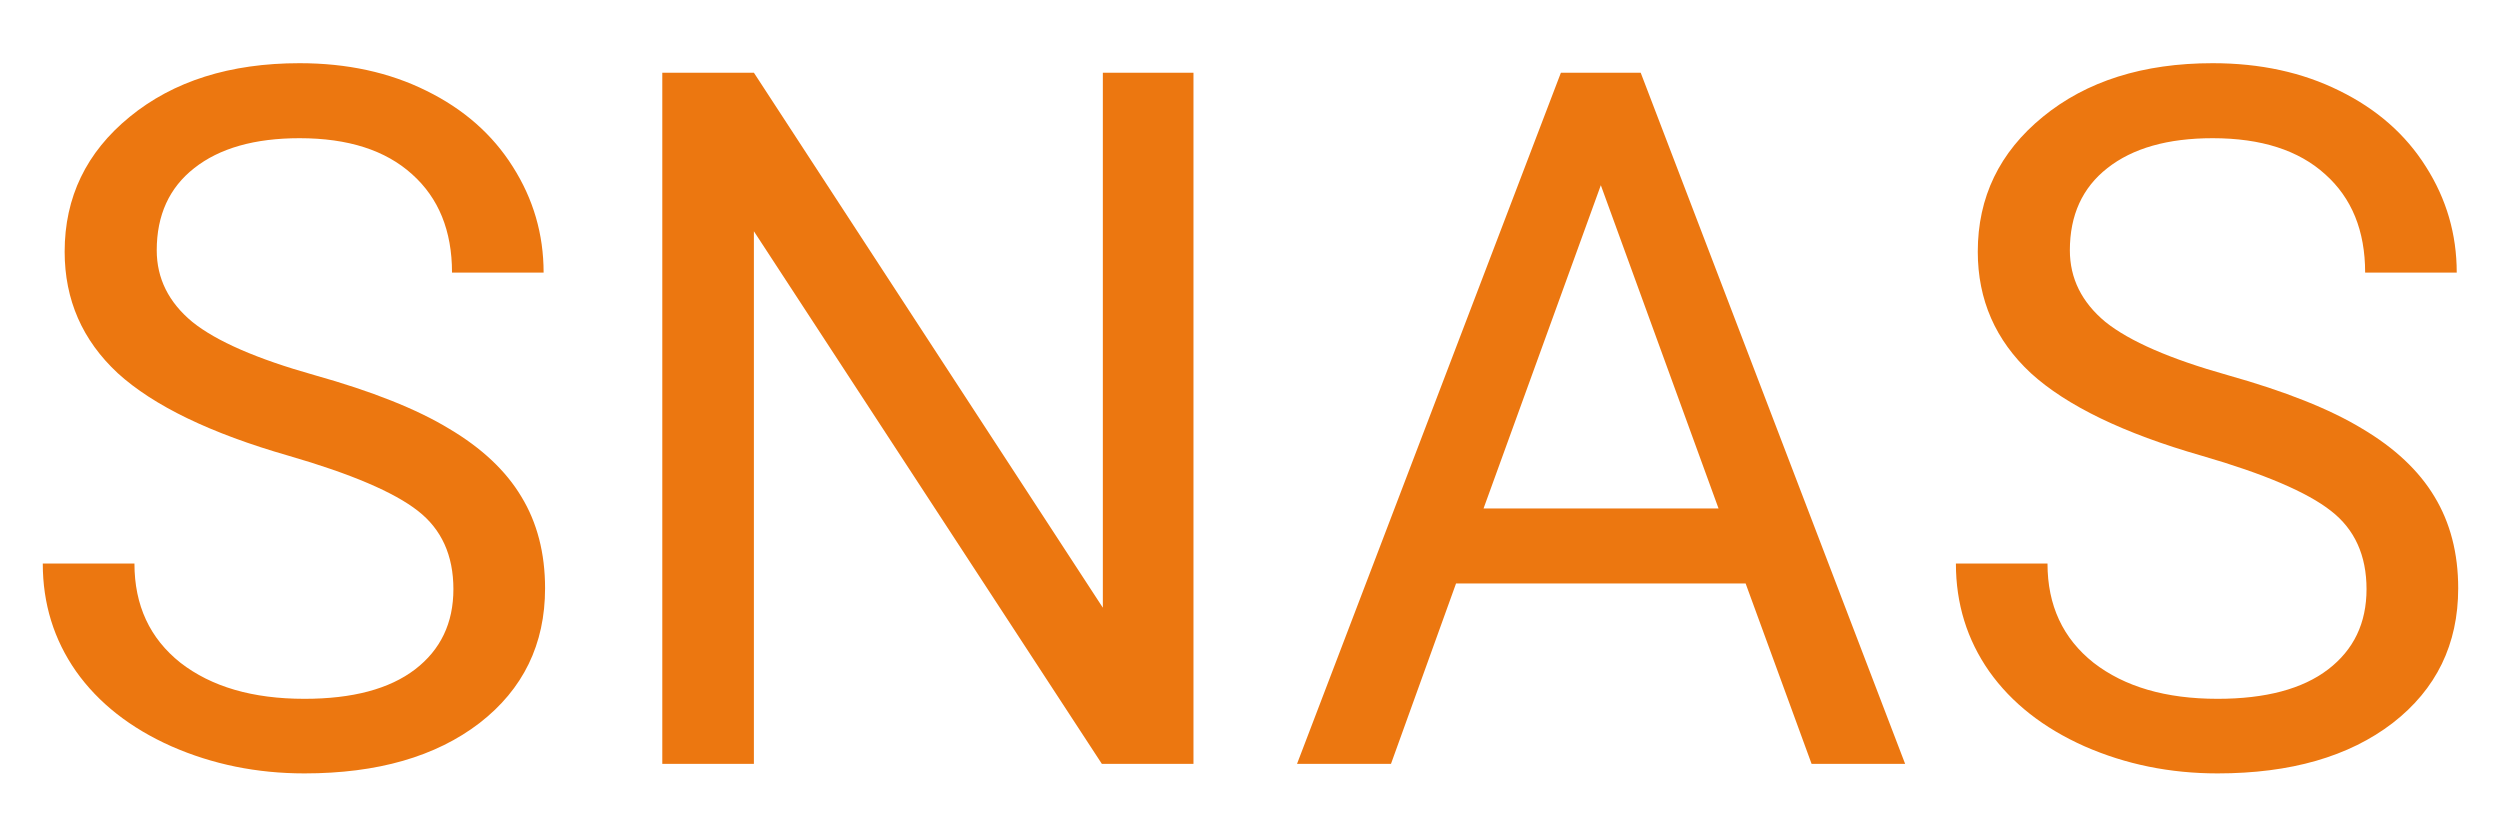
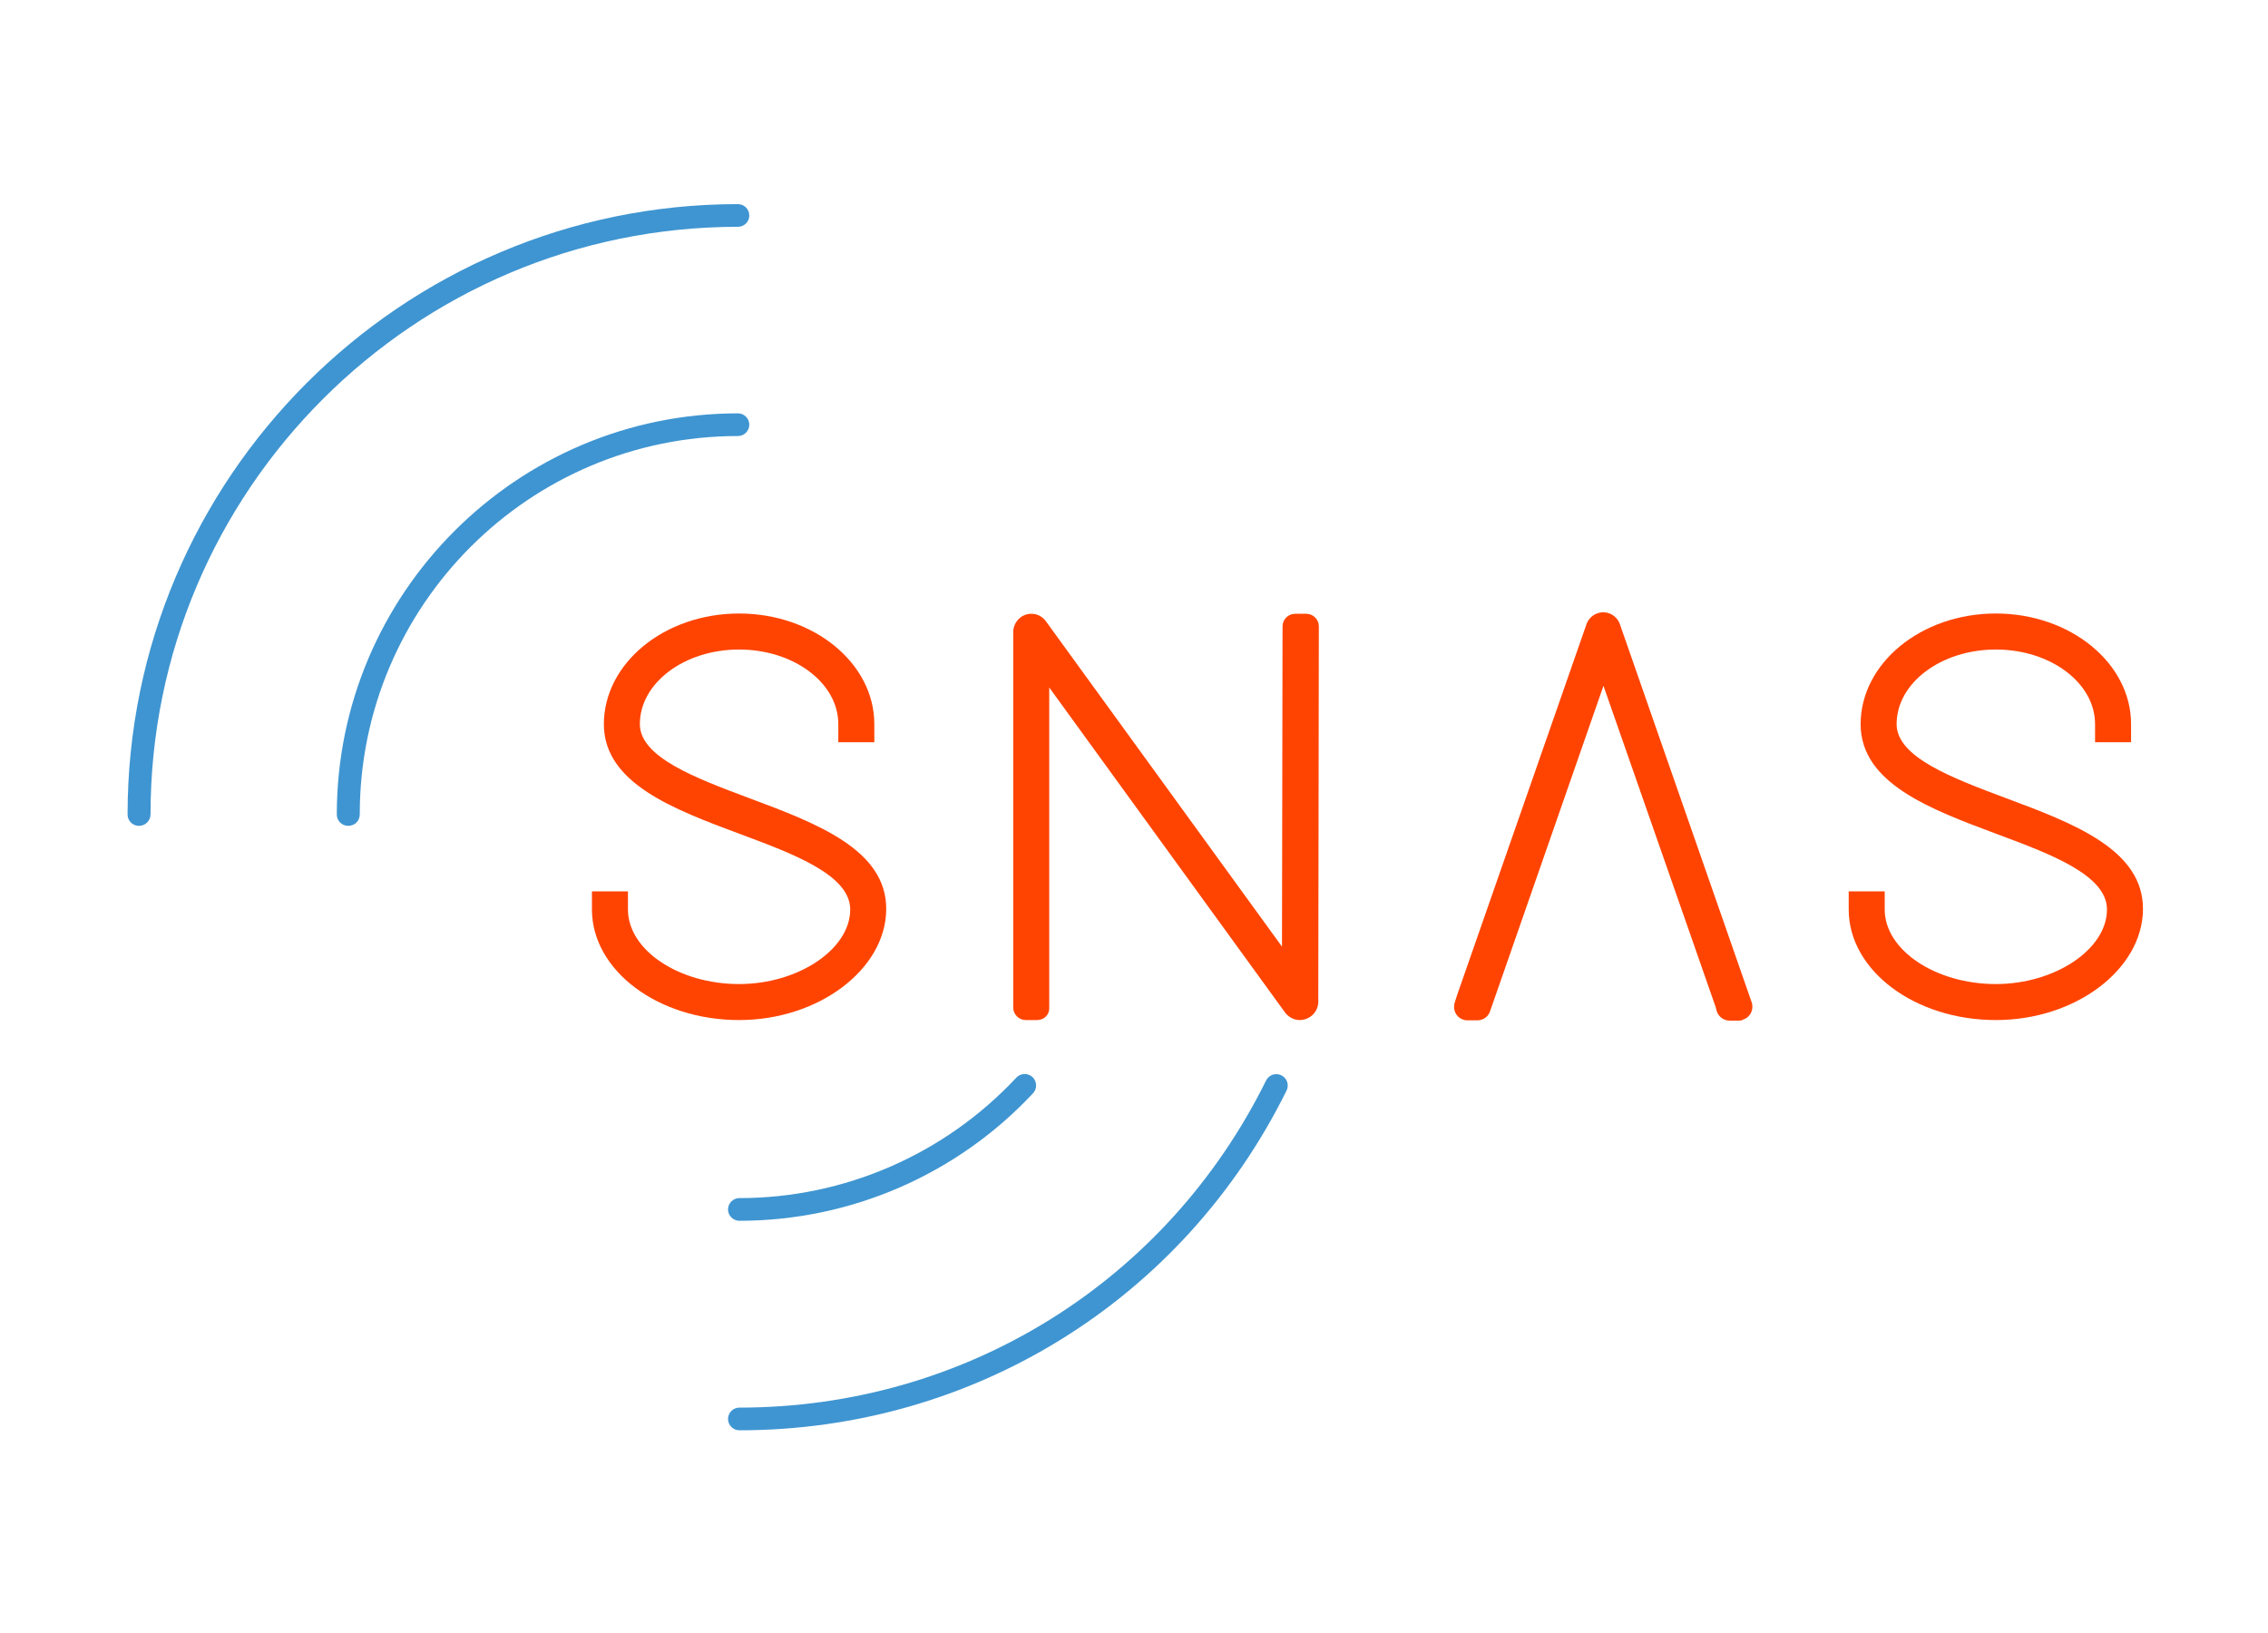
- <svg xmlns="http://www.w3.org/2000/svg" xmlns:xlink="http://www.w3.org/1999/xlink" width="36" height="12" viewBox="0 0 36 12" version="1.1">
-   <g id="Canvas" transform="translate(207 179)">
-     <g id="SNAS" style="mix-blend-mode:normal;">
-       <use xlink:href="#path0_fill" transform="translate(-207 -181)" fill="#EC7710" style="mix-blend-mode:normal;" />
-     </g>
-   </g>
-   <defs>
-     <path id="path0_fill" d="M 4.157 8.563C 3.032 8.24 2.211 7.843 1.696 7.374C 1.186 6.9 0.931 6.317 0.931 5.624C 0.931 4.84 1.243 4.193 1.867 3.683C 2.496 3.168 3.312 2.91 4.314 2.91C 4.998 2.91 5.606 3.042 6.14 3.307C 6.677 3.571 7.092 3.936 7.384 4.4C 7.68 4.865 7.828 5.373 7.828 5.925L 6.509 5.925C 6.509 5.323 6.317 4.852 5.935 4.51C 5.552 4.163 5.012 3.99 4.314 3.99C 3.667 3.99 3.161 4.134 2.797 4.421C 2.437 4.703 2.257 5.098 2.257 5.604C 2.257 6.009 2.428 6.353 2.77 6.636C 3.116 6.914 3.701 7.169 4.526 7.401C 5.356 7.634 6.003 7.891 6.468 8.174C 6.937 8.452 7.284 8.778 7.507 9.151C 7.735 9.525 7.849 9.965 7.849 10.471C 7.849 11.277 7.534 11.925 6.905 12.412C 6.276 12.895 5.436 13.137 4.383 13.137C 3.699 13.137 3.061 13.007 2.469 12.747C 1.876 12.483 1.418 12.123 1.095 11.667C 0.776 11.211 0.616 10.694 0.616 10.115L 1.936 10.115C 1.936 10.717 2.157 11.193 2.599 11.544C 3.045 11.89 3.64 12.063 4.383 12.063C 5.076 12.063 5.606 11.922 5.976 11.64C 6.345 11.357 6.529 10.972 6.529 10.484C 6.529 9.997 6.358 9.621 6.017 9.356C 5.675 9.088 5.055 8.823 4.157 8.563ZM 17.186 13L 15.867 13L 10.856 5.33L 10.856 13L 9.537 13L 9.537 3.047L 10.856 3.047L 15.881 10.751L 15.881 3.047L 17.186 3.047L 17.186 13ZM 25.137 10.402L 20.967 10.402L 20.03 13L 18.677 13L 22.477 3.047L 23.626 3.047L 27.434 13L 26.087 13L 25.137 10.402ZM 21.363 9.322L 24.747 9.322L 23.052 4.667L 21.363 9.322ZM 31.706 8.563C 30.58 8.24 29.76 7.843 29.245 7.374C 28.735 6.9 28.48 6.317 28.48 5.624C 28.48 4.84 28.792 4.193 29.416 3.683C 30.045 3.168 30.861 2.91 31.863 2.91C 32.547 2.91 33.155 3.042 33.688 3.307C 34.226 3.571 34.641 3.936 34.933 4.4C 35.229 4.865 35.377 5.373 35.377 5.925L 34.058 5.925C 34.058 5.323 33.866 4.852 33.483 4.51C 33.101 4.163 32.56 3.99 31.863 3.99C 31.216 3.99 30.71 4.134 30.346 4.421C 29.986 4.703 29.806 5.098 29.806 5.604C 29.806 6.009 29.977 6.353 30.318 6.636C 30.665 6.914 31.25 7.169 32.075 7.401C 32.905 7.634 33.552 7.891 34.017 8.174C 34.486 8.452 34.832 8.778 35.056 9.151C 35.283 9.525 35.398 9.965 35.398 10.471C 35.398 11.277 35.083 11.925 34.454 12.412C 33.825 12.895 32.984 13.137 31.932 13.137C 31.248 13.137 30.61 13.007 30.018 12.747C 29.425 12.483 28.967 12.123 28.644 11.667C 28.325 11.211 28.165 10.694 28.165 10.115L 29.484 10.115C 29.484 10.717 29.705 11.193 30.148 11.544C 30.594 11.89 31.189 12.063 31.932 12.063C 32.624 12.063 33.155 11.922 33.524 11.64C 33.894 11.357 34.078 10.972 34.078 10.484C 34.078 9.997 33.907 9.621 33.565 9.356C 33.224 9.088 32.604 8.823 31.706 8.563Z" />
-   </defs>
+ <svg xmlns="http://www.w3.org/2000/svg" version="1.1" id="Layer_1" x="0px" y="0px" viewBox="0 0 800 576" style="enable-background:new 0 0 800 576;" xml:space="preserve">
+   <style type="text/css">
+ 	.st0{fill:#FF4401;}
+ 	.st1{fill:#3F95D1;}
+ </style>
+   <path class="st0" d="M304,255.5v2h-4v-2c0-17.2-17.8-30.7-39.4-30.7s-39.4,13.5-39.4,30.7c0,30.5,87.1,30.5,86.9,65.3  c0,18.4-21.2,34.6-47.5,34.6c-26.9,0-47.5-16-47.5-34.6v-2h4v2c0,17,19.8,30.7,43.6,30.7c23.2,0,43.5-13.9,43.5-30.7  c0-31.1-86.7-30.7-86.9-65.3c0-18.8,19-34.6,43.4-34.6S304,236.7,304,255.5z" />
+   <path class="st0" d="M260.7,359.8c-28.6,0-51.9-17.5-51.9-39v-6.4h12.7v6.4c0,14.3,17.9,26.3,39.2,26.3c20.9,0,39.2-12.3,39.2-26.3  c0-12.1-19.7-19.5-38.8-26.6c-23.6-8.8-48-17.9-48.1-38.7c0-21.6,21.4-39.1,47.7-39.1s47.7,17.5,47.7,39v6.4h-12.7v-6.4  c0-14.5-15.7-26.3-35-26.3s-35,11.8-35,26.3c0,11.7,19.6,19,38.5,26.1c23.9,8.9,48.6,18.2,48.4,39.3S288.8,359.8,260.7,359.8z" />
+   <path class="st1" d="M122.8,291.3c-2.2,0-4-1.8-4-4c0-78,63.5-141.5,141.5-141.5c2.2,0,4,1.8,4,4s-1.8,4-4,4  c-73.6,0-133.4,59.8-133.4,133.4C126.9,289.5,125.2,291.3,122.8,291.3C122.9,291.3,122.9,291.3,122.8,291.3z" />
+   <path class="st1" d="M49,291.3c-2.2,0-4-1.8-4-4C45,168.6,141.6,72,260.3,72c2.2,0,4,1.8,4,4s-1.8,4-4,4  c-114.2,0-207.2,93-207.2,207.2c0,2.2-1.7,4-3.9,4.1C49.1,291.3,49.1,291.3,49,291.3z" />
+   <path class="st1" d="M260.8,430.6c-2.2,0-4-1.8-4-4c0-2.2,1.8-4,4-4c37,0,72.4-15.4,97.7-42.5c1.5-1.6,4.1-1.7,5.7-0.2  s1.7,4.1,0.2,5.7l0,0C337.6,414.3,300.1,430.6,260.8,430.6z" />
+   <path class="st1" d="M260.8,504.5c-2.2,0-4-1.8-4-4c0-2.2,1.8-4,4-4c79.4,0,150.6-44.2,185.8-115.4c1-2,3.4-2.8,5.4-1.8  c2,1,2.8,3.4,1.8,5.4C417.3,458.5,343.3,504.5,260.8,504.5z" />
+   <path class="st0" d="M747.4,255.5v2h-4v-2c0-17.2-17.8-30.7-39.4-30.7s-39.4,13.5-39.4,30.7c0,30.5,87.1,30.5,86.9,65.3  c0,18.4-21.2,34.6-47.5,34.6c-26.9,0-47.5-16-47.5-34.6v-2h4v2c0,17,19.8,30.7,43.5,30.7c23.2,0,43.5-13.9,43.5-30.7  c0-31.1-86.7-30.7-86.9-65.3c0-18.8,19-34.6,43.3-34.6S747.4,236.7,747.4,255.5z" />
+   <path class="st0" d="M704,359.8c-28.6,0-51.9-17.5-51.9-39v-6.4h12.7v6.4c0,14.3,17.9,26.3,39.2,26.3c20.9,0,39.2-12.3,39.2-26.3  c0-12.1-19.7-19.5-38.8-26.6c-23.6-8.8-48-17.9-48.1-38.7c0-21.6,21.4-39.1,47.7-39.1s47.7,17.5,47.7,39v6.4H739v-6.4  c0-14.5-15.7-26.3-35-26.3s-35,11.8-35,26.3c0,11.7,19.6,19,38.5,26.1c23.9,8.9,48.6,18.2,48.4,39.3S732.2,359.8,704,359.8z" />
+   <path class="st0" d="M365.8,353.5v2h-4V222.8c0-1.1,1-2,2.1-1.9c0.6,0,1.1,0.3,1.5,0.7l91.3,125.7l0.2-124.5v-2h4v2l-0.2,130.7  c0,1.1-1,2-2.1,1.9c-0.6,0-1.1-0.3-1.5-0.7L365.8,229V353.5z" />
+   <path class="st0" d="M365.8,359.8h-4c-2.4,0-4.4-2-4.4-4.4c0,0,0,0,0,0V222.8c0.1-3.5,3-6.4,6.5-6.3c2,0,3.8,1,5,2.6l83.3,114.8  l0.2-113c0-2.4,2-4.4,4.4-4.4c0,0,0,0,0,0h4c2.4,0,4.4,2,4.4,4.4c0,0,0,0,0,0L465,353.5c-0.1,3.5-3,6.3-6.6,6.3c-1.9,0-3.8-1-5-2.5  l-83.3-114.8v113C370.2,357.9,368.3,359.8,365.8,359.8C365.9,359.8,365.8,359.8,365.8,359.8z M460.6,352L460.6,352z M361.9,224.2  L361.9,224.2z" />
+   <path class="st0" d="M521.5,354.1l-0.3,1.2h-3.5l0.9-2.8l45.6-130.6c0.2-0.8,1.1-1.2,1.8-1c0.5,0.1,0.8,0.5,1,1l45.6,130.6l0.9,2.8  h-3.5l-0.3-1.2l-44.2-126.5L521.5,354.1z" />
+   <path class="st0" d="M613.6,360h-3.5c-2.1,0-4-1.4-4.6-3.5l-0.3-1.2l-39.6-113.4l-39.9,114.5c-0.6,2.1-2.4,3.5-4.6,3.5h-3.5  c-2.6,0-4.7-2.1-4.7-4.7c0-0.5,0.1-1,0.2-1.5l0.9-2.8l45.6-130.7c1.1-3.2,4.6-5,7.9-3.9c1.8,0.6,3.3,2.1,3.9,3.9l46.5,133.4  c0.8,2.5-0.5,5.2-3,6C614.6,359.9,614.1,359.9,613.6,360L613.6,360z M562.6,223.4L562.6,223.4z M568.7,223.4L568.7,223.4z" />
</svg>
